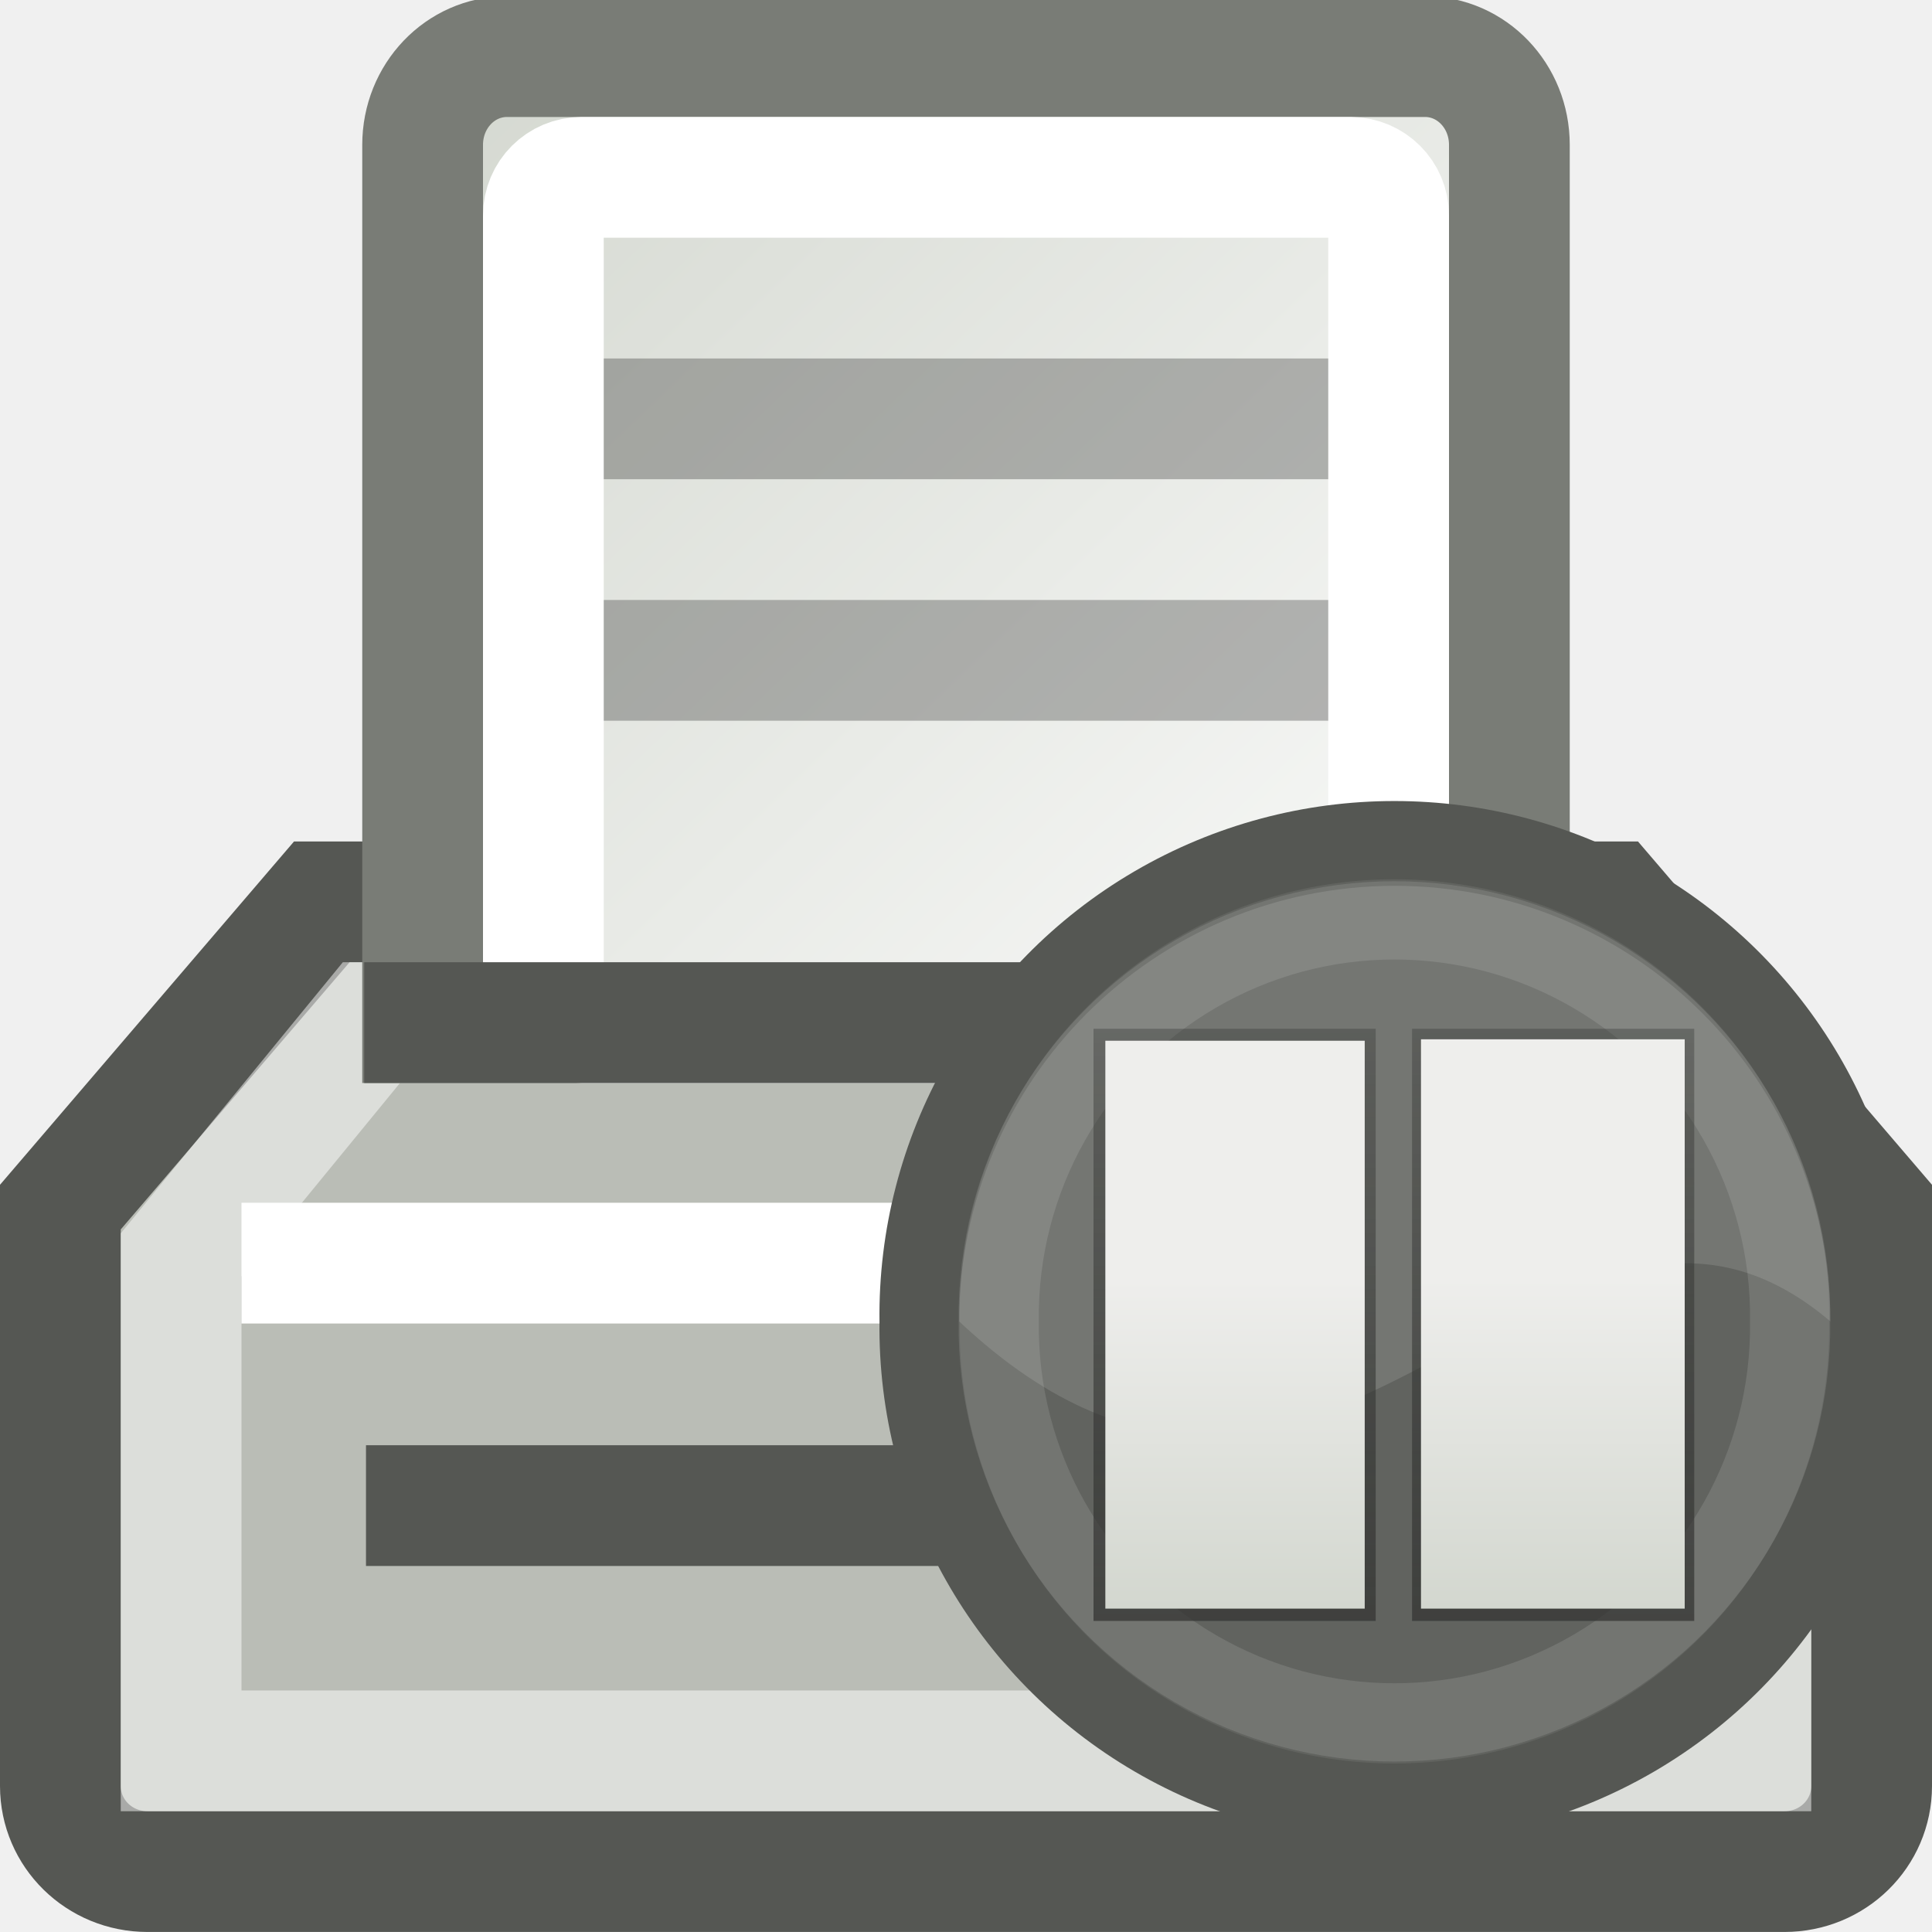
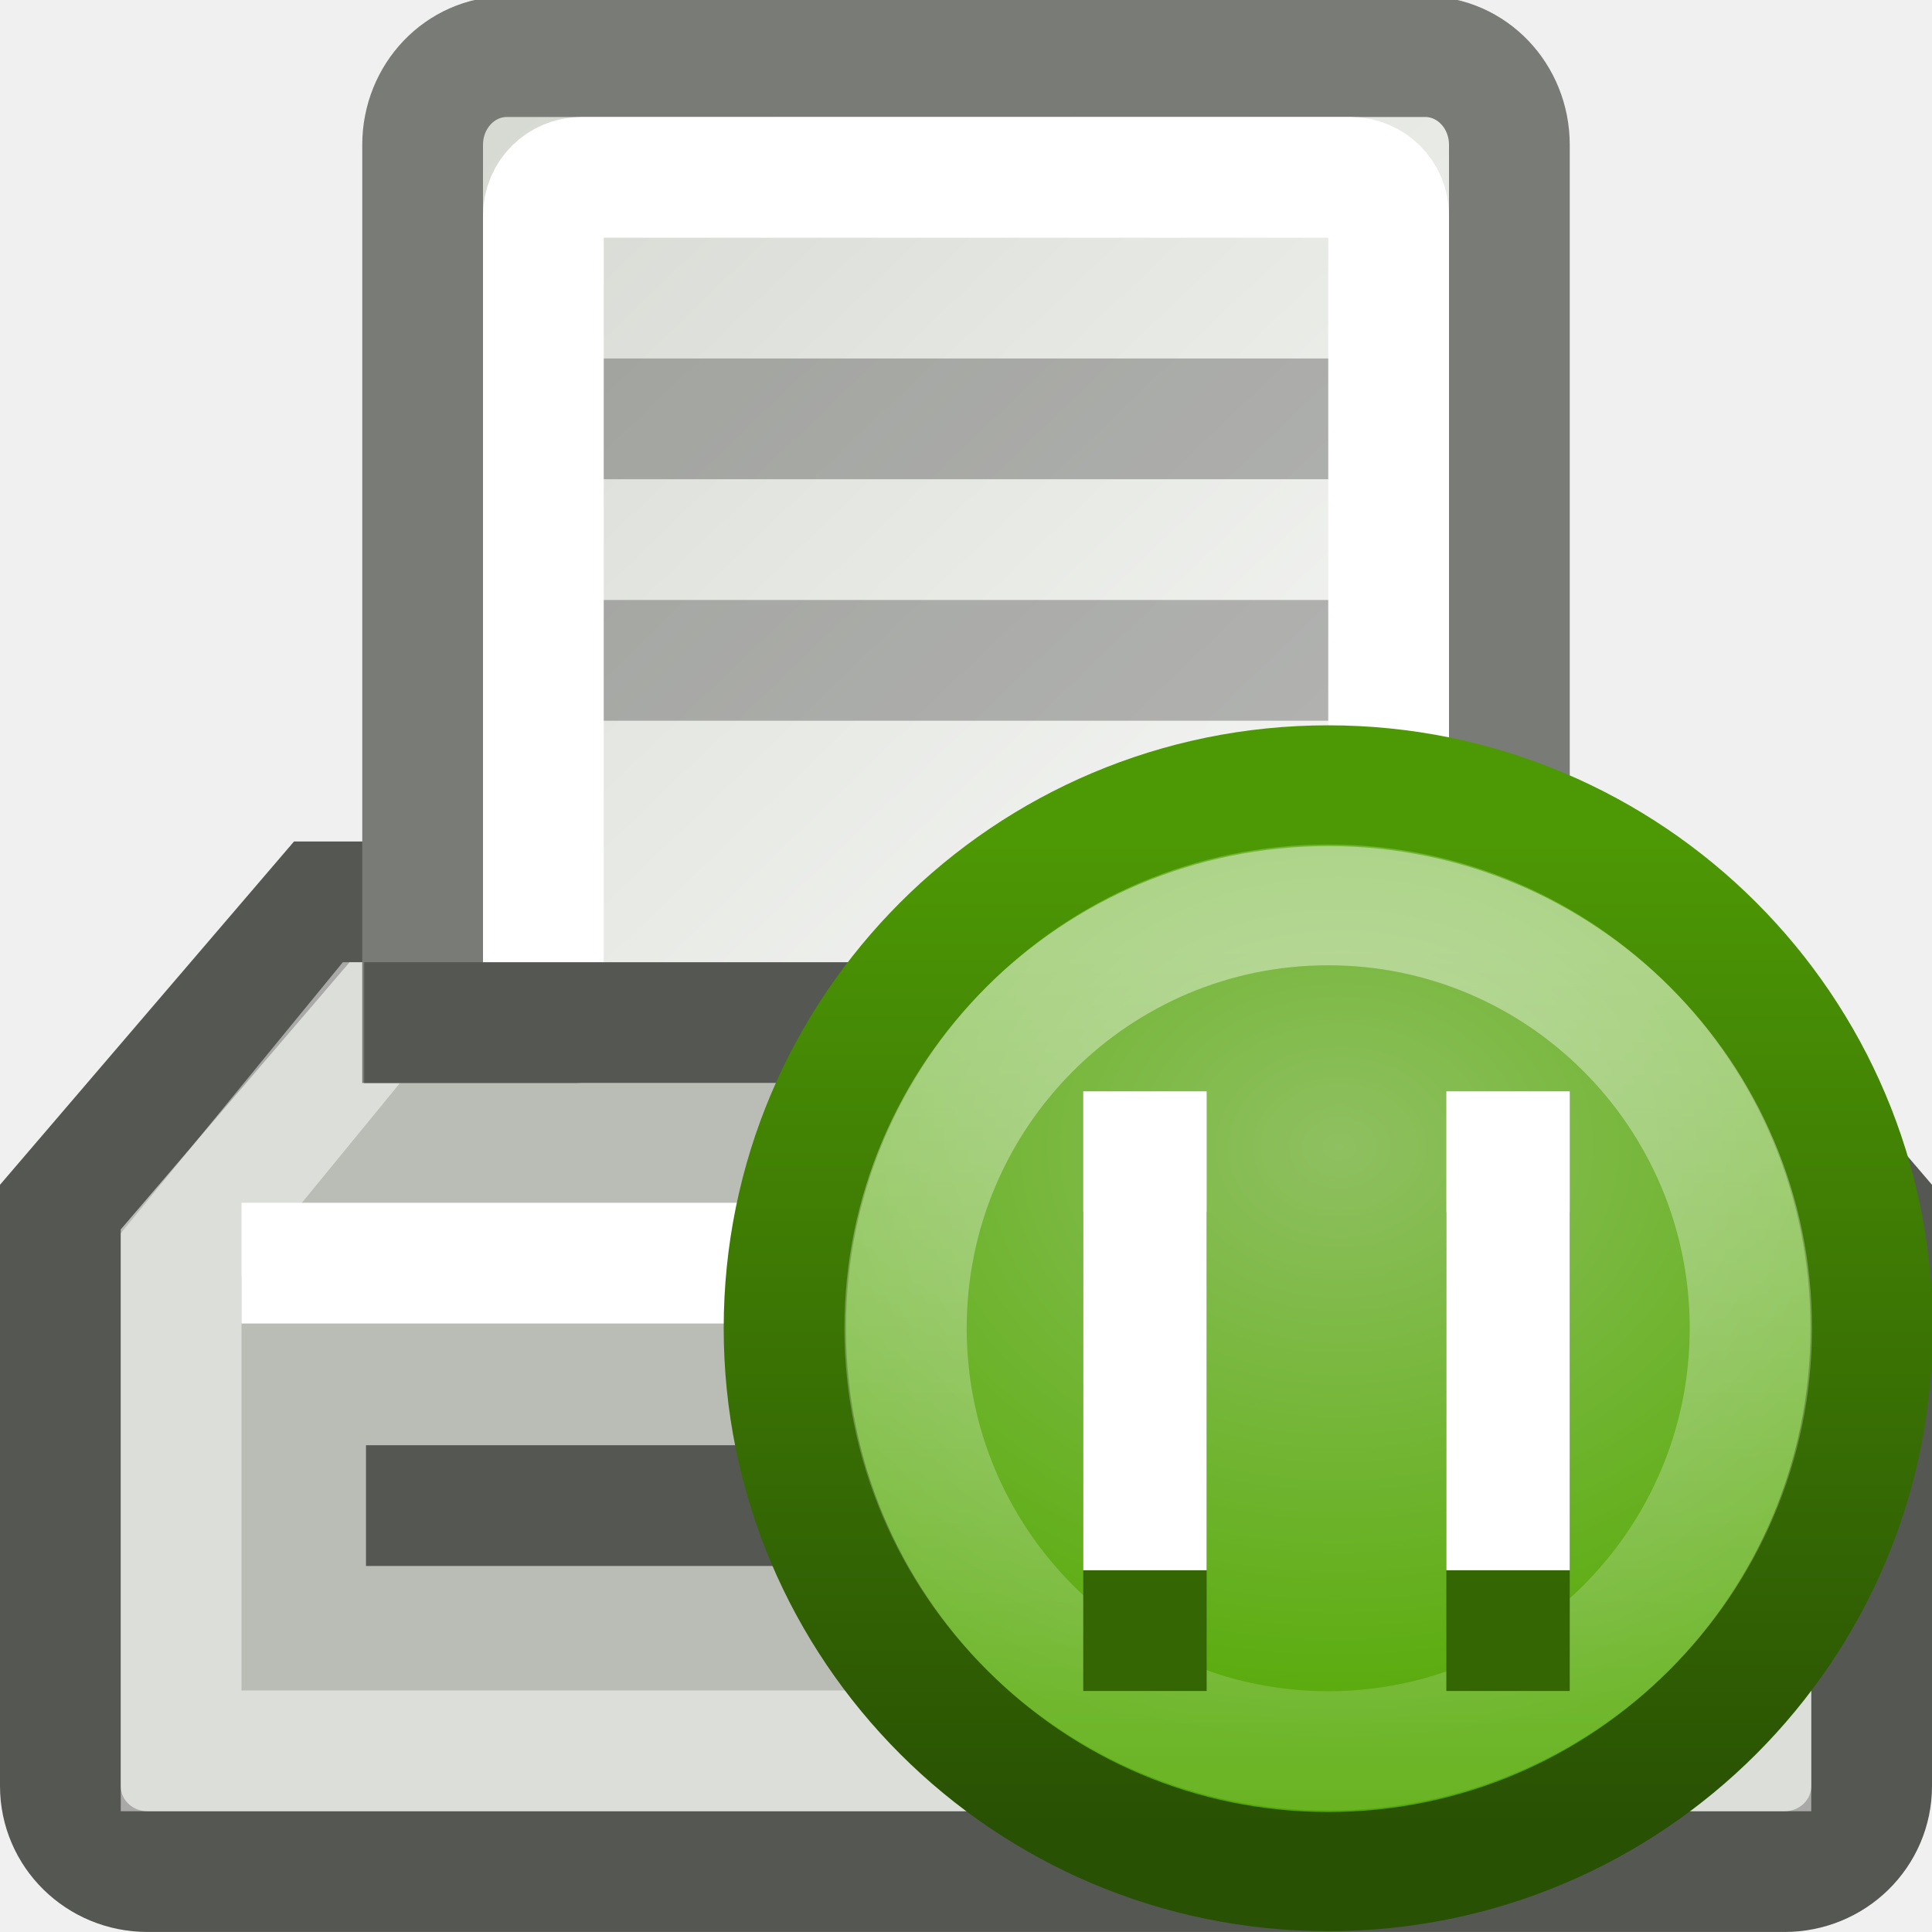
<svg xmlns="http://www.w3.org/2000/svg" xmlns:xlink="http://www.w3.org/1999/xlink" width="16" height="16" id="svg4908" version="1.0">
  <defs id="defs4910">
+     <linearGradient id="linearGradient6995">
+       <stop style="stop-color:#8fc061;stop-opacity:1" offset="0" id="stop6997" />
+       <stop style="stop-color:#56aa07;stop-opacity:1" offset="1" id="stop6999" />
+     </linearGradient>
+     <linearGradient id="linearGradient6987">
+       <stop style="stop-color:#4d9805;stop-opacity:1" offset="0" id="stop6989" />
+       <stop style="stop-color:#295103;stop-opacity:1" offset="1" id="stop6991" />
+     </linearGradient>
+     <linearGradient id="linearGradient6971">
+       <stop style="stop-color:#ffffff;stop-opacity:1;" offset="0" id="stop6973" />
+       <stop style="stop-color:#ffffff;stop-opacity:0;" offset="1" id="stop6975" />
+     </linearGradient>
    <linearGradient xlink:href="#linearGradient7658" id="linearGradient3441" gradientUnits="userSpaceOnUse" x1="43.883" y1="-42.862" x2="39.987" y2="-42.862" gradientTransform="translate(0,4.02167)" />
    <linearGradient xlink:href="#linearGradient3460" id="linearGradient3456" x1="44.288" y1="-39.952" x2="36.8" y2="-39.952" gradientUnits="userSpaceOnUse" gradientTransform="matrix(1,0,0,1.110151,0,4.348586)" />
    <linearGradient id="linearGradient7658">
      <stop id="stop7660" offset="0" style="stop-color:#d3d7cf" />
      <stop id="stop7662" offset="1" style="stop-color:#eeeeec" />
    </linearGradient>
    <linearGradient xlink:href="#linearGradient7658" id="linearGradient3447" gradientUnits="userSpaceOnUse" x1="43.883" y1="-42.862" x2="39.987" y2="-42.862" />
    <linearGradient id="linearGradient3460">
      <stop id="stop3462" offset="0" style="stop-color:#343533;stop-opacity:1;" />
      <stop id="stop3464" offset="1" style="stop-color:#343533;stop-opacity:0.5;" />
    </linearGradient>
    <linearGradient xlink:href="#linearGradient3460" id="linearGradient3458" x1="44.288" y1="-39.952" x2="36.8" y2="-39.952" gradientUnits="userSpaceOnUse" gradientTransform="matrix(1,0,0,1.110151,0,4.791578)" />
    <linearGradient id="linearGradient3061">
      <stop style="stop-color:black;stop-opacity:1;" offset="0" id="stop3063" />
      <stop style="stop-color:black;stop-opacity:0;" offset="1" id="stop3065" />
    </linearGradient>
    <radialGradient xlink:href="#linearGradient3061" id="radialGradient2559" gradientUnits="userSpaceOnUse" gradientTransform="matrix(1,0,0,1.025362,0,-1.055427)" cx="40.393" cy="41.614" fx="40.393" fy="41.614" r="6.099" />
    <linearGradient id="linearGradient6093">
      <stop style="stop-color:#000000;stop-opacity:1;" offset="0" id="stop6095" />
      <stop style="stop-color:#000000;stop-opacity:0;" offset="1" id="stop6097" />
    </linearGradient>
    <linearGradient id="linearGradient6056">
      <stop id="stop6058" offset="0" style="stop-color:#ffffff;stop-opacity:1" />
      <stop id="stop6060" offset="1" style="stop-color:#d3d7cf;stop-opacity:1" />
    </linearGradient>
    <linearGradient xlink:href="#linearGradient6056" id="linearGradient5966" x1="13.841" y1="9.147" x2="4.476" y2="-0.641" gradientUnits="userSpaceOnUse" />
    <linearGradient xlink:href="#linearGradient6093" id="linearGradient6099" x1="11.562" y1="11.125" x2="11.562" y2="8.179" gradientUnits="userSpaceOnUse" gradientTransform="matrix(1,0,0,0.5,0,6)" />
    <linearGradient xlink:href="#linearGradient3460" id="linearGradient3683" gradientUnits="userSpaceOnUse" gradientTransform="matrix(1,0,0,1.110151,0,4.791578)" x1="44.288" y1="-39.952" x2="36.8" y2="-39.952" />
    <linearGradient xlink:href="#linearGradient7658" id="linearGradient3685" gradientUnits="userSpaceOnUse" x1="43.883" y1="-42.862" x2="39.987" y2="-42.862" />
    <linearGradient xlink:href="#linearGradient3460" id="linearGradient3687" gradientUnits="userSpaceOnUse" gradientTransform="matrix(1,0,0,1.110151,0,4.348586)" x1="44.288" y1="-39.952" x2="36.8" y2="-39.952" />
    <linearGradient xlink:href="#linearGradient7658" id="linearGradient3689" gradientUnits="userSpaceOnUse" gradientTransform="translate(0,4.02167)" x1="43.883" y1="-42.862" x2="39.987" y2="-42.862" />
    <linearGradient gradientTransform="matrix(0.7142859,0,0,0.5,-0.5714286,1.999999)" gradientUnits="userSpaceOnUse" y2="8.179" x2="11.562" y1="11.125" x1="11.562" id="linearGradient2586" xlink:href="#linearGradient6093" />
    <linearGradient gradientTransform="matrix(0.6923078,0,0,0.7231216,-0.3076923,-0.5846825)" gradientUnits="userSpaceOnUse" y2="-0.641" x2="4.476" y1="9.147" x1="13.841" id="linearGradient2584" xlink:href="#linearGradient6056" />
    <linearGradient xlink:href="#linearGradient3460" id="linearGradient2437" gradientUnits="userSpaceOnUse" gradientTransform="matrix(1,0,0,1.110151,0,4.791578)" x1="44.288" y1="-39.952" x2="36.8" y2="-39.952" />
    <linearGradient xlink:href="#linearGradient7658" id="linearGradient2439" gradientUnits="userSpaceOnUse" x1="43.883" y1="-42.862" x2="39.987" y2="-42.862" />
    <linearGradient xlink:href="#linearGradient3460" id="linearGradient2441" gradientUnits="userSpaceOnUse" gradientTransform="matrix(1,0,0,1.110151,0,4.348586)" x1="44.288" y1="-39.952" x2="36.8" y2="-39.952" />
    <linearGradient xlink:href="#linearGradient7658" id="linearGradient2443" gradientUnits="userSpaceOnUse" gradientTransform="translate(0,4.02167)" x1="43.883" y1="-42.862" x2="39.987" y2="-42.862" />
    <linearGradient xlink:href="#linearGradient7658" id="linearGradient2446" gradientUnits="userSpaceOnUse" gradientTransform="matrix(0.6995928,0,0,0.9030326,-17.37845,29.0756)" x1="43.883" y1="-42.862" x2="39.987" y2="-42.862" />
-     <linearGradient xlink:href="#linearGradient3460" id="linearGradient2449" gradientUnits="userSpaceOnUse" gradientTransform="matrix(0.6558683,0,0,0.728113,-15.61889,18.52008)" x1="44.288" y1="-39.952" x2="36.8" y2="-39.952" />
    <linearGradient xlink:href="#linearGradient7658" id="linearGradient2452" gradientUnits="userSpaceOnUse" x1="43.883" y1="-42.862" x2="39.987" y2="-42.862" gradientTransform="matrix(0.6558683,0,0,0.6558683,-15.61889,15.66798)" />
-     <linearGradient xlink:href="#linearGradient3460" id="linearGradient2455" gradientUnits="userSpaceOnUse" gradientTransform="matrix(0.6558683,0,0,0.728113,-15.61889,18.81063)" x1="44.288" y1="-39.952" x2="36.8" y2="-39.952" />
    <linearGradient xlink:href="#linearGradient7658" id="linearGradient2457" gradientUnits="userSpaceOnUse" gradientTransform="matrix(0.7014147,0,0,0.9184803,-17.4584,27.11639)" x1="43.883" y1="-42.862" x2="39.987" y2="-42.862" />
+     <linearGradient xlink:href="#linearGradient6971" id="linearGradient6977" x1="39.021" y1="35.975" x2="39.021" y2="53.564" gradientUnits="userSpaceOnUse" />
+     <linearGradient xlink:href="#linearGradient6987" id="linearGradient6993" x1="42.079" y1="36.012" x2="42.079" y2="47.321" gradientUnits="userSpaceOnUse" />
+     <radialGradient xlink:href="#linearGradient6995" id="radialGradient7001" cx="40.521" cy="39.576" fx="40.521" fy="39.576" r="6.785" gradientTransform="matrix(1.224717,-0.0128009,0.01016757,1.022744,-9.508045,-0.4278868)" gradientUnits="userSpaceOnUse" />
  </defs>
  <g id="layer1">
    <g id="g2588" transform="translate(0,-3.124997e-2)">
      <path id="rect4923" d="M 2.665,7.5 L 13.335,7.5 L 15.5,10.028 L 15.5,14.822 C 15.5,15.215 15.178,15.531 14.778,15.531 L 1.222,15.531 C 0.822,15.531 0.5,15.215 0.5,14.822 L 0.5,10.028 L 2.665,7.5 z" style="opacity:1;fill:#babdb6;fill-opacity:1;stroke:#555753;stroke-width:1;stroke-linecap:round;stroke-linejoin:miter;stroke-miterlimit:4;stroke-dashoffset:0;stroke-opacity:1" />
      <path id="path5915" d="M 1.5,14.531 L 1.5,10.424 L 3.076,8.5 L 12.892,8.5 L 14.5,10.424 L 14.5,14.531 L 1.5,14.531 z" style="opacity:0.495;fill:none;fill-rule:evenodd;stroke:#ffffff;stroke-width:1px;stroke-linecap:butt;stroke-linejoin:miter;stroke-opacity:1" />
      <path id="rect5952" d="M 4.199,0.5 L 11.801,0.5 C 12.188,0.5 12.5,0.826 12.5,1.231 L 12.5,8.5 L 3.5,8.5 L 3.5,1.231 C 3.5,0.826 3.812,0.5 4.199,0.5 z" style="opacity:1;fill:url(#linearGradient5966);fill-opacity:1;stroke:#797c76;stroke-width:1;stroke-linecap:round;stroke-linejoin:miter;stroke-miterlimit:4;stroke-dashoffset:0;stroke-opacity:1" />
      <rect ry="0.316" rx="0.316" y="1.5" x="4.5" height="7" width="7" id="rect5968" style="opacity:1;fill:none;fill-opacity:1;stroke:#ffffff;stroke-width:1;stroke-linecap:round;stroke-linejoin:miter;stroke-miterlimit:4;stroke-dasharray:none;stroke-dashoffset:0;stroke-opacity:1" />
      <rect ry="0" rx="0" y="3" x="5" height="1" width="6" id="rect5975" style="opacity:0.266;fill:#000000;fill-opacity:1;stroke:none;stroke-width:1;stroke-linecap:round;stroke-linejoin:miter;stroke-miterlimit:4;stroke-dasharray:none;stroke-dashoffset:0;stroke-opacity:1" />
      <rect ry="0" rx="0" y="5" x="5" height="1" width="6" id="rect5979" style="opacity:0.266;fill:#000000;fill-opacity:1;stroke:none;stroke-width:1;stroke-linecap:round;stroke-linejoin:miter;stroke-miterlimit:4;stroke-dasharray:none;stroke-dashoffset:0;stroke-opacity:1" />
      <rect y="6" x="3" height="2" width="10" id="rect6091" style="opacity:0.196;fill:url(#linearGradient6099);fill-opacity:1;stroke:none;stroke-width:1;stroke-linecap:round;stroke-linejoin:miter;stroke-miterlimit:4;stroke-dasharray:none;stroke-dashoffset:0;stroke-opacity:1" />
      <path id="path5911" d="M 2,10.492 L 14,10.492" style="fill:none;fill-rule:evenodd;stroke:#ffffff;stroke-width:1px;stroke-linecap:butt;stroke-linejoin:miter;stroke-opacity:1" />
      <path id="path5913" d="M 3.016,8.5 L 12.984,8.5" style="fill:none;fill-rule:evenodd;stroke:#555753;stroke-width:1px;stroke-linecap:butt;stroke-linejoin:miter;stroke-opacity:1" />
      <path id="path4922" d="M 3.031,12.5 L 13,12.5" style="fill:none;fill-rule:evenodd;stroke:#555753;stroke-width:1px;stroke-linecap:butt;stroke-linejoin:miter;stroke-opacity:1" />
    </g>
    <g id="g2473">
-       <path transform="matrix(0.6448281,0,0,0.6292846,-14.49884,-15.24386)" d="M 46.492,41.614 A 6.099,6.253 0 1 1 34.295,41.614 A 6.099,6.253 0 1 1 46.492,41.614 z" id="path2155" style="fill:#61635f;fill-opacity:1;stroke:#555753;stroke-width:1.03;stroke-linecap:butt;stroke-linejoin:miter;stroke-miterlimit:4;stroke-dasharray:none;stroke-dashoffset:1.2;stroke-opacity:1" />
-       <path transform="matrix(0.5373509,0,0,0.5244034,-10.15746,-10.87934)" d="M 46.492,41.614 A 6.099,6.253 0 1 1 34.295,41.614 A 6.099,6.253 0 1 1 46.492,41.614 z" id="path3046" style="opacity:0.114;fill:none;fill-opacity:1;stroke:#ffffff;stroke-width:1.236;stroke-linecap:butt;stroke-linejoin:miter;stroke-miterlimit:4;stroke-dasharray:none;stroke-dashoffset:1.2;stroke-opacity:1" />
-       <path id="path3048" d="M 11.551,7.336 C 9.561,7.336 7.943,8.952 7.943,10.943 C 11,13.818 12.854,8.987 15.158,10.943 C 15.158,8.952 13.54,7.336 11.551,7.336 z" style="opacity:0.124;fill:#ffffff;fill-opacity:1;stroke:none;stroke-width:1.236;stroke-linecap:butt;stroke-linejoin:miter;stroke-miterlimit:4;stroke-dasharray:none;stroke-dashoffset:1.2;stroke-opacity:1" />
-       <g id="g2459">
-         <rect style="opacity:0.761;fill:url(#linearGradient2455);fill-opacity:1;stroke:none;stroke-width:1;stroke-linecap:butt;stroke-linejoin:miter;stroke-miterlimit:4;stroke-dasharray:none;stroke-dashoffset:1.2;stroke-opacity:1;display:inline" id="rect3406" width="4.904" height="2.337" x="8.52" y="-14.031" transform="matrix(0,1,-1,0,0,0)" />
-         <rect style="fill:url(#linearGradient2457);fill-opacity:1;stroke:none;stroke-width:1;stroke-linecap:butt;stroke-linejoin:miter;stroke-miterlimit:4;stroke-dasharray:none;stroke-dashoffset:1.2;stroke-opacity:1;display:inline" id="rect3408" width="4.715" height="2.184" x="8.607" y="-13.952" transform="matrix(0,1,-1,0,0,0)" />
-         <rect style="opacity:0.761;fill:url(#linearGradient2449);fill-opacity:1;stroke:none;stroke-width:1;stroke-linecap:butt;stroke-linejoin:miter;stroke-miterlimit:4;stroke-dasharray:none;stroke-dashoffset:1.2;stroke-opacity:1;display:inline" id="rect3434" width="4.904" height="2.337" x="8.52" y="-11.393" transform="matrix(0,1,-1,0,0,0)" />
-         <rect style="fill:url(#linearGradient2446);fill-opacity:1;stroke:none;stroke-width:1;stroke-linecap:butt;stroke-linejoin:miter;stroke-miterlimit:4;stroke-dasharray:none;stroke-dashoffset:1.2;stroke-opacity:1;display:inline" id="rect3436" width="4.703" height="2.148" x="8.619" y="-11.302" transform="matrix(0,1,-1,0,0,0)" />
-       </g>
+       <path transform="matrix(0.7378505,0,0,0.7195998,-18.80435,-18.94538)" d="m 46.492,41.614 a 6.099,6.253 0 1 1 -12.198,0 6.099,6.253 0 1 1 12.198,0 z" id="path2155" style="fill:url(#radialGradient7001);fill-opacity:1;stroke:url(#linearGradient6993);stroke-width:1.372;stroke-linecap:butt;stroke-linejoin:miter;stroke-miterlimit:4;stroke-opacity:1;stroke-dasharray:none;stroke-dashoffset:1.2" />
+       <path transform="matrix(0.5738837,0,0,0.5596887,-12.18116,-12.29085)" d="m 46.492,41.614 a 6.099,6.253 0 1 1 -12.198,0 6.099,6.253 0 1 1 12.198,0 z" id="path3046" style="opacity:0.424;fill:none;stroke:url(#linearGradient6977);stroke-width:1.764;stroke-linecap:butt;stroke-linejoin:miter;stroke-miterlimit:4;stroke-opacity:1;stroke-dasharray:none;stroke-dashoffset:1.2" />
+       <rect y="10.038" x="8.971" height="3.966" width="1.022" id="rect7003" style="color:#000000;fill:#346704;fill-opacity:1;fill-rule:nonzero;stroke:none;stroke-width:1;marker:none;visibility:visible;display:inline;overflow:visible;enable-background:accumulate" />
+       <rect style="color:#000000;fill:#ffffff;fill-opacity:1;fill-rule:nonzero;stroke:none;stroke-width:1;stroke-linecap:butt;stroke-linejoin:miter;stroke-miterlimit:4;stroke-opacity:1;stroke-dasharray:none;stroke-dashoffset:0;marker:none;visibility:visible;display:inline;overflow:visible;enable-background:accumulate" id="rect6967" width="1.022" height="3.966" x="8.971" y="9.038" />
+       <rect style="color:#000000;fill:#346704;fill-opacity:1;fill-rule:nonzero;stroke:none;stroke-width:1;marker:none;visibility:visible;display:inline;overflow:visible;enable-background:accumulate" id="rect7005" width="1.022" height="3.966" x="11.978" y="10.038" />
+       <rect y="9.038" x="11.978" height="3.966" width="1.022" id="rect6969" style="color:#000000;fill:#ffffff;fill-opacity:1;fill-rule:nonzero;stroke:none;stroke-width:1;marker:none;visibility:visible;display:inline;overflow:visible;enable-background:accumulate" />
    </g>
  </g>
</svg>
